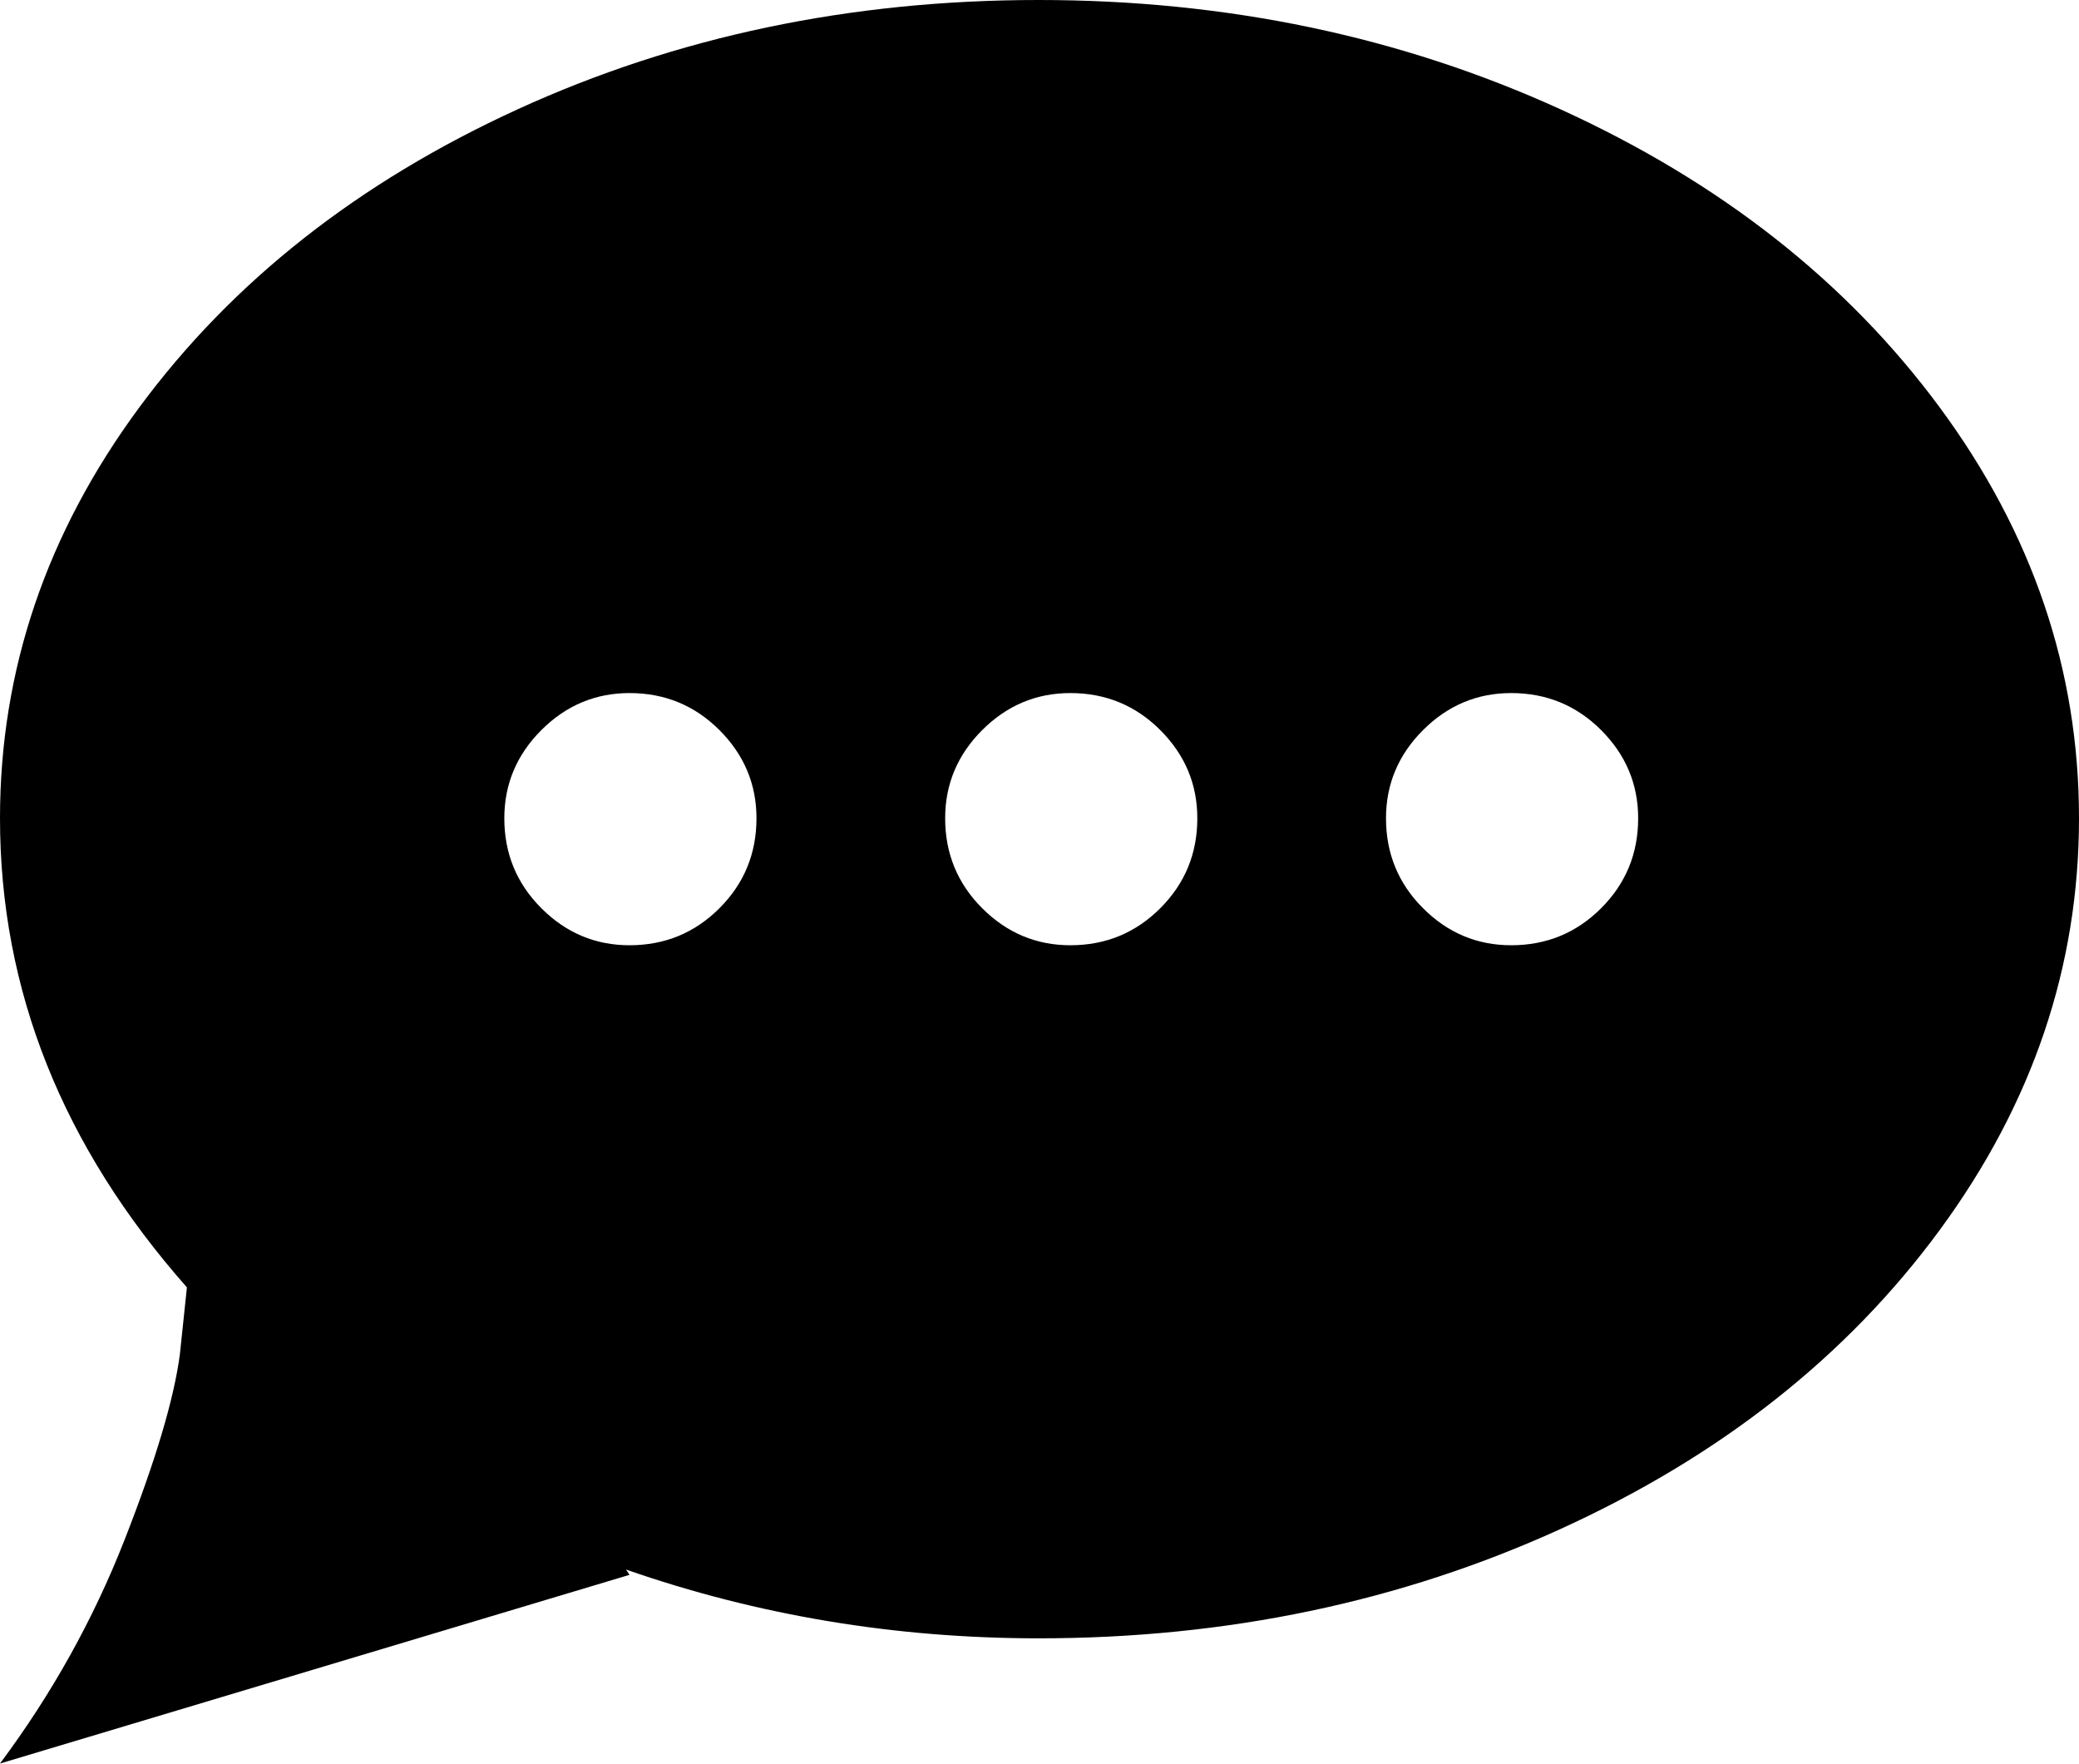
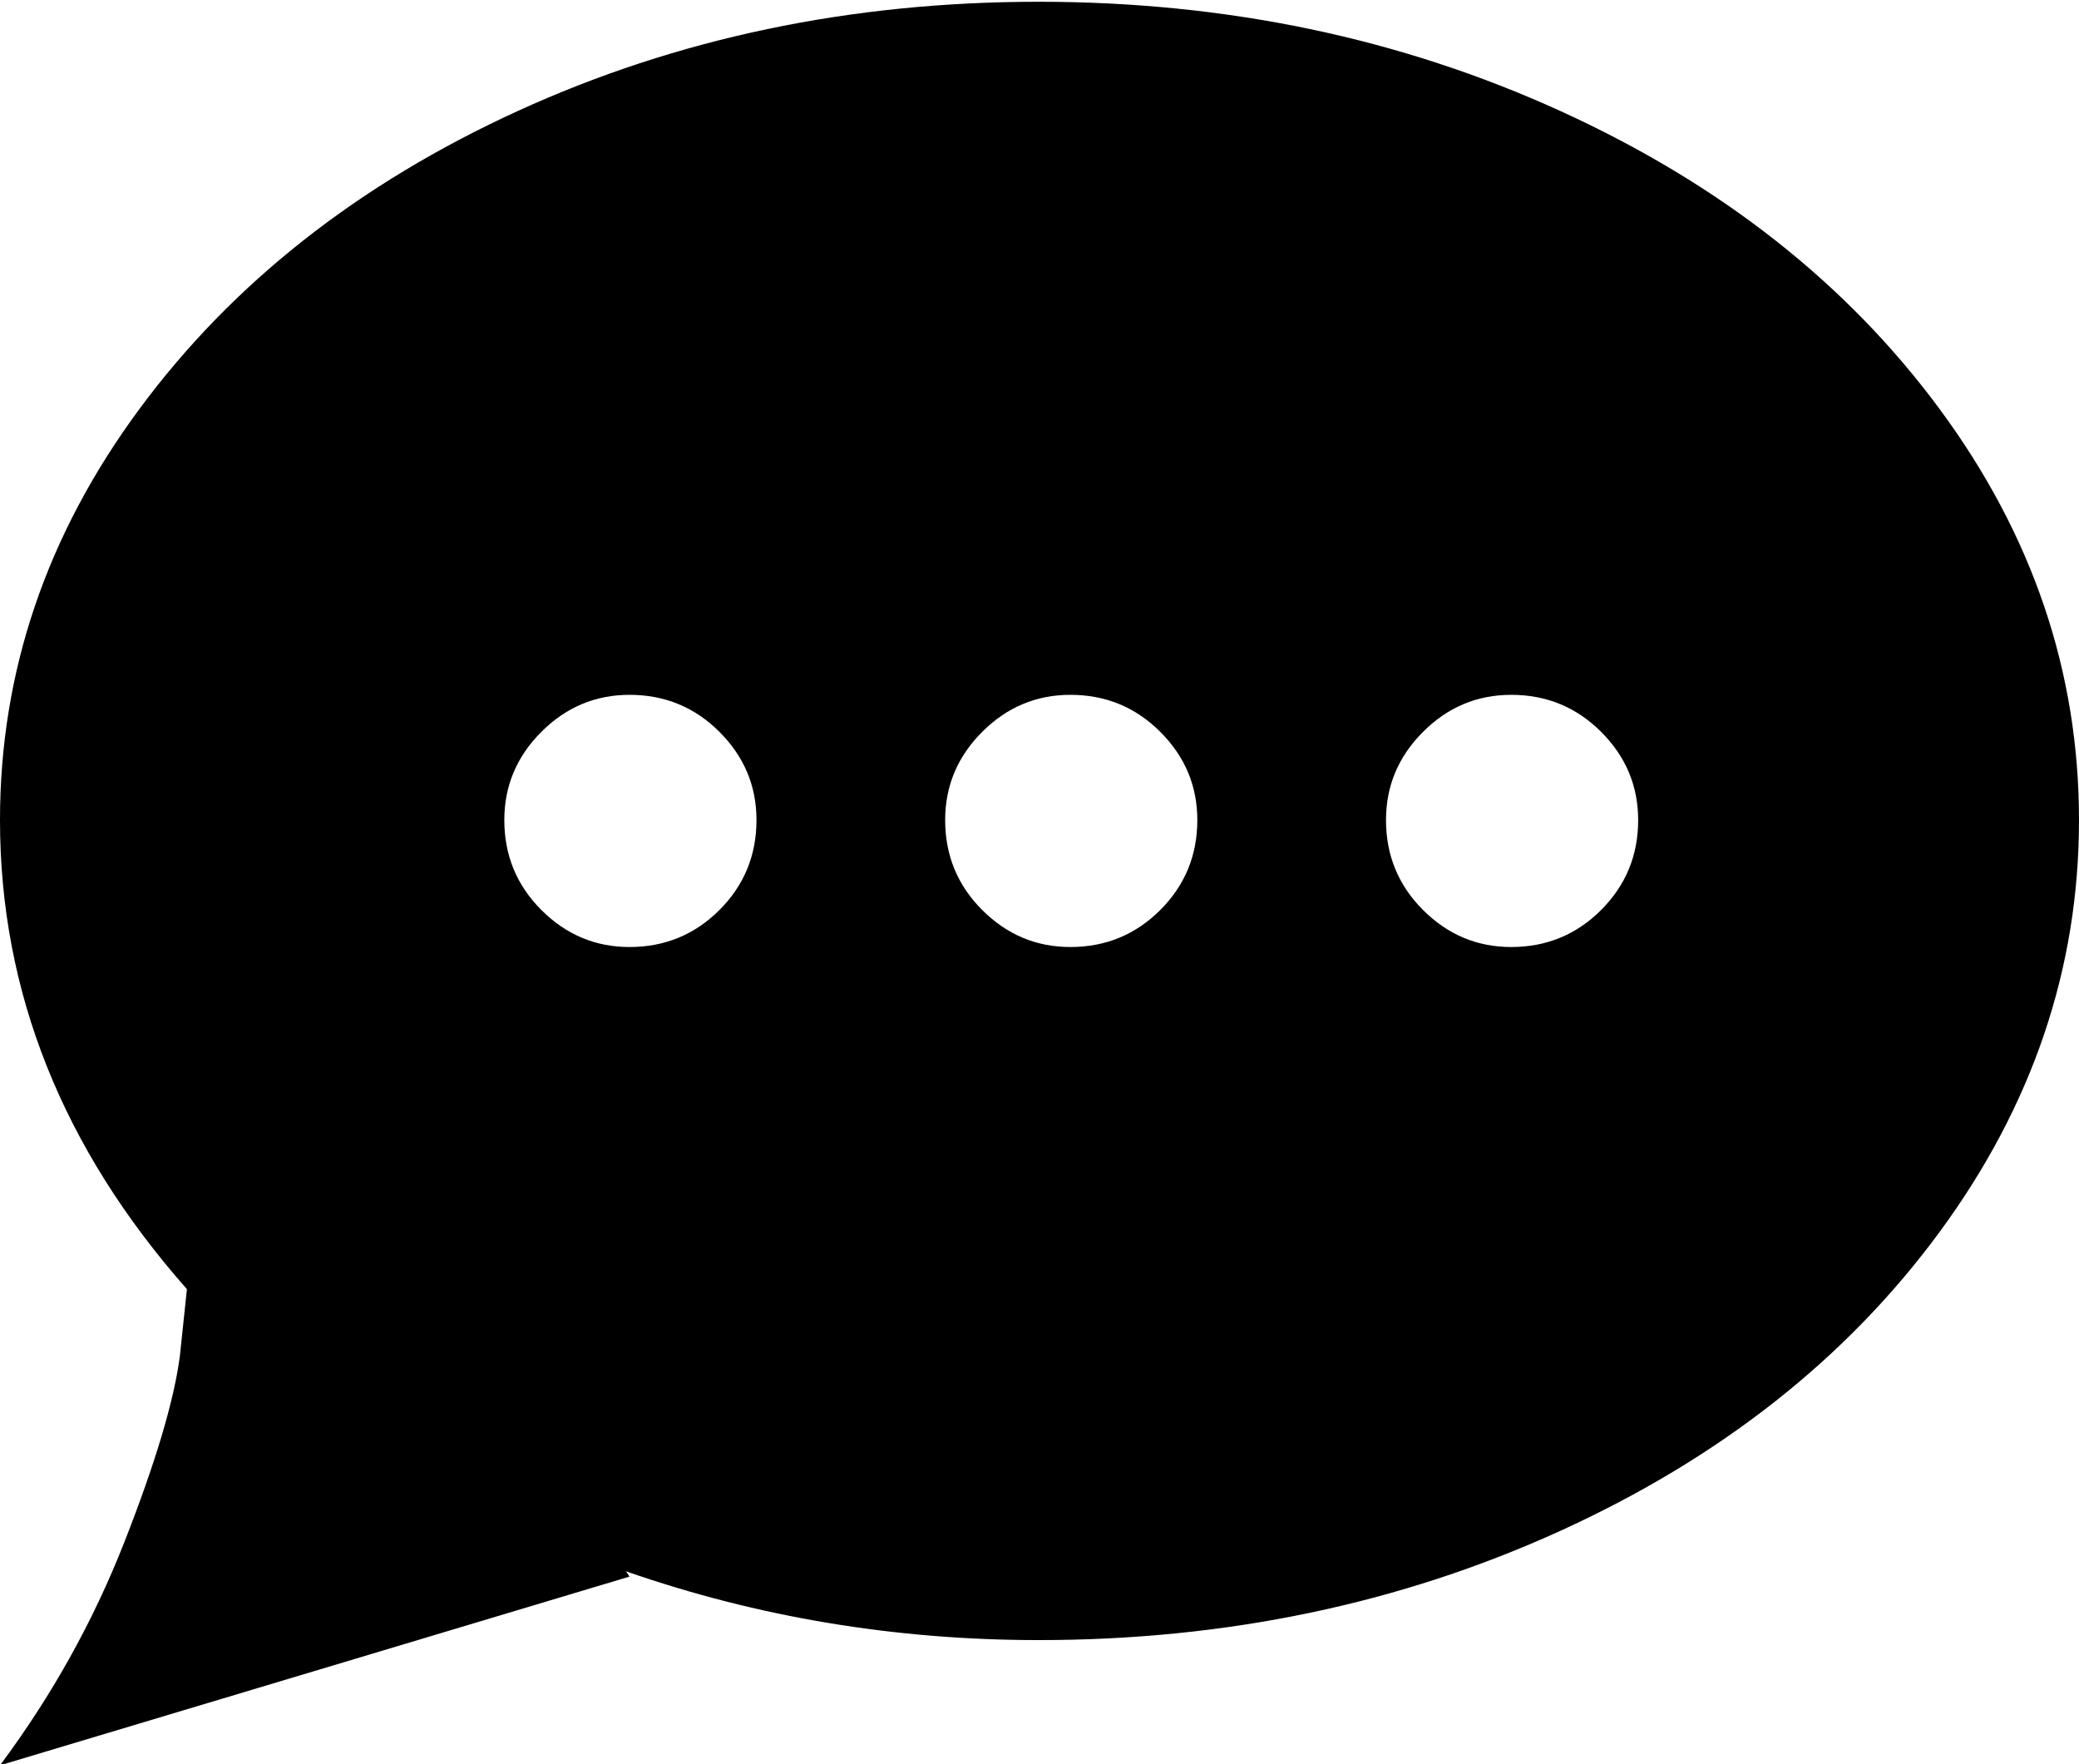
- <svg xmlns="http://www.w3.org/2000/svg" height="1000px" width="1179px">
-   <g>
-     <path d="M1179 464c0 84 -26.333 161.833 -79 233.5c-52.667 71.667 -124.333 128.167 -215 169.5c-90.667 41.333 -189.333 62 -296 62c-81.333 0 -159.333 -13 -234 -39c0 0 2 3 2 3c0 0 -357 107 -357 107c29.333 -39.333 52.833 -81.5 70.5 -126.5c17.667 -45 28.167 -80.167 31.5 -105.5c0 0 4 -38 4 -38c-70.667 -80 -106 -168.667 -106 -266c0 -84 26.333 -161.667 79 -233c52.667 -71.333 124.167 -127.667 214.5 -169c90.333 -41.333 188.833 -62 295.5 -62c106.667 0 205.333 20.667 296 62c90.667 41.333 162.333 97.667 215 169c52.667 71.333 79 149 79 233c0 0 0 0 0 0m-250 0c0 -19.333 -7 -36 -21 -50c-14 -14 -31 -21 -51 -21c-19.333 0 -36 7 -50 21c-14 14 -21 30.667 -21 50c0 20 7 37 21 51c14 14 30.667 21 50 21c20 0 37 -7 51 -21c14 -14 21 -31 21 -51c0 0 0 0 0 0m-250 0c0 -19.333 -7 -36 -21 -50c-14 -14 -31 -21 -51 -21c-19.333 0 -36 7 -50 21c-14 14 -21 30.667 -21 50c0 20 7 37 21 51c14 14 30.667 21 50 21c20 0 37 -7 51 -21c14 -14 21 -31 21 -51c0 0 0 0 0 0m-250 0c0 -19.333 -7 -36 -21 -50c-14 -14 -31 -21 -51 -21c-19.333 0 -36 7 -50 21c-14 14 -21 30.667 -21 50c0 20 7 37 21 51c14 14 30.667 21 50 21c20 0 37 -7 51 -21c14 -14 21 -31 21 -51c0 0 0 0 0 0" />
-   </g>
+ <svg xmlns="http://www.w3.org/2000/svg" height="1000" width="1179">
+   <path d="M1179 465q0 126 -79 233.5t-215 169.5 -296 62q-122 0 -234 -39l2 3 -357 107q44 -59 70.5 -126.5t31.5 -105.5l4 -38q-106 -120 -106 -266 0 -126 79 -233t214.5 -169 295.5 -62 296 62 215 169 79 233zm-250 0q0 -29 -21 -50t-51 -21q-29 0 -50 21t-21 50q0 30 21 51t50 21q30 0 51 -21t21 -51zm-250 0q0 -29 -21 -50t-51 -21q-29 0 -50 21t-21 50q0 30 21 51t50 21q30 0 51 -21t21 -51zm-250 0q0 -29 -21 -50t-51 -21q-29 0 -50 21t-21 50q0 30 21 51t50 21q30 0 51 -21t21 -51z" />
</svg>
